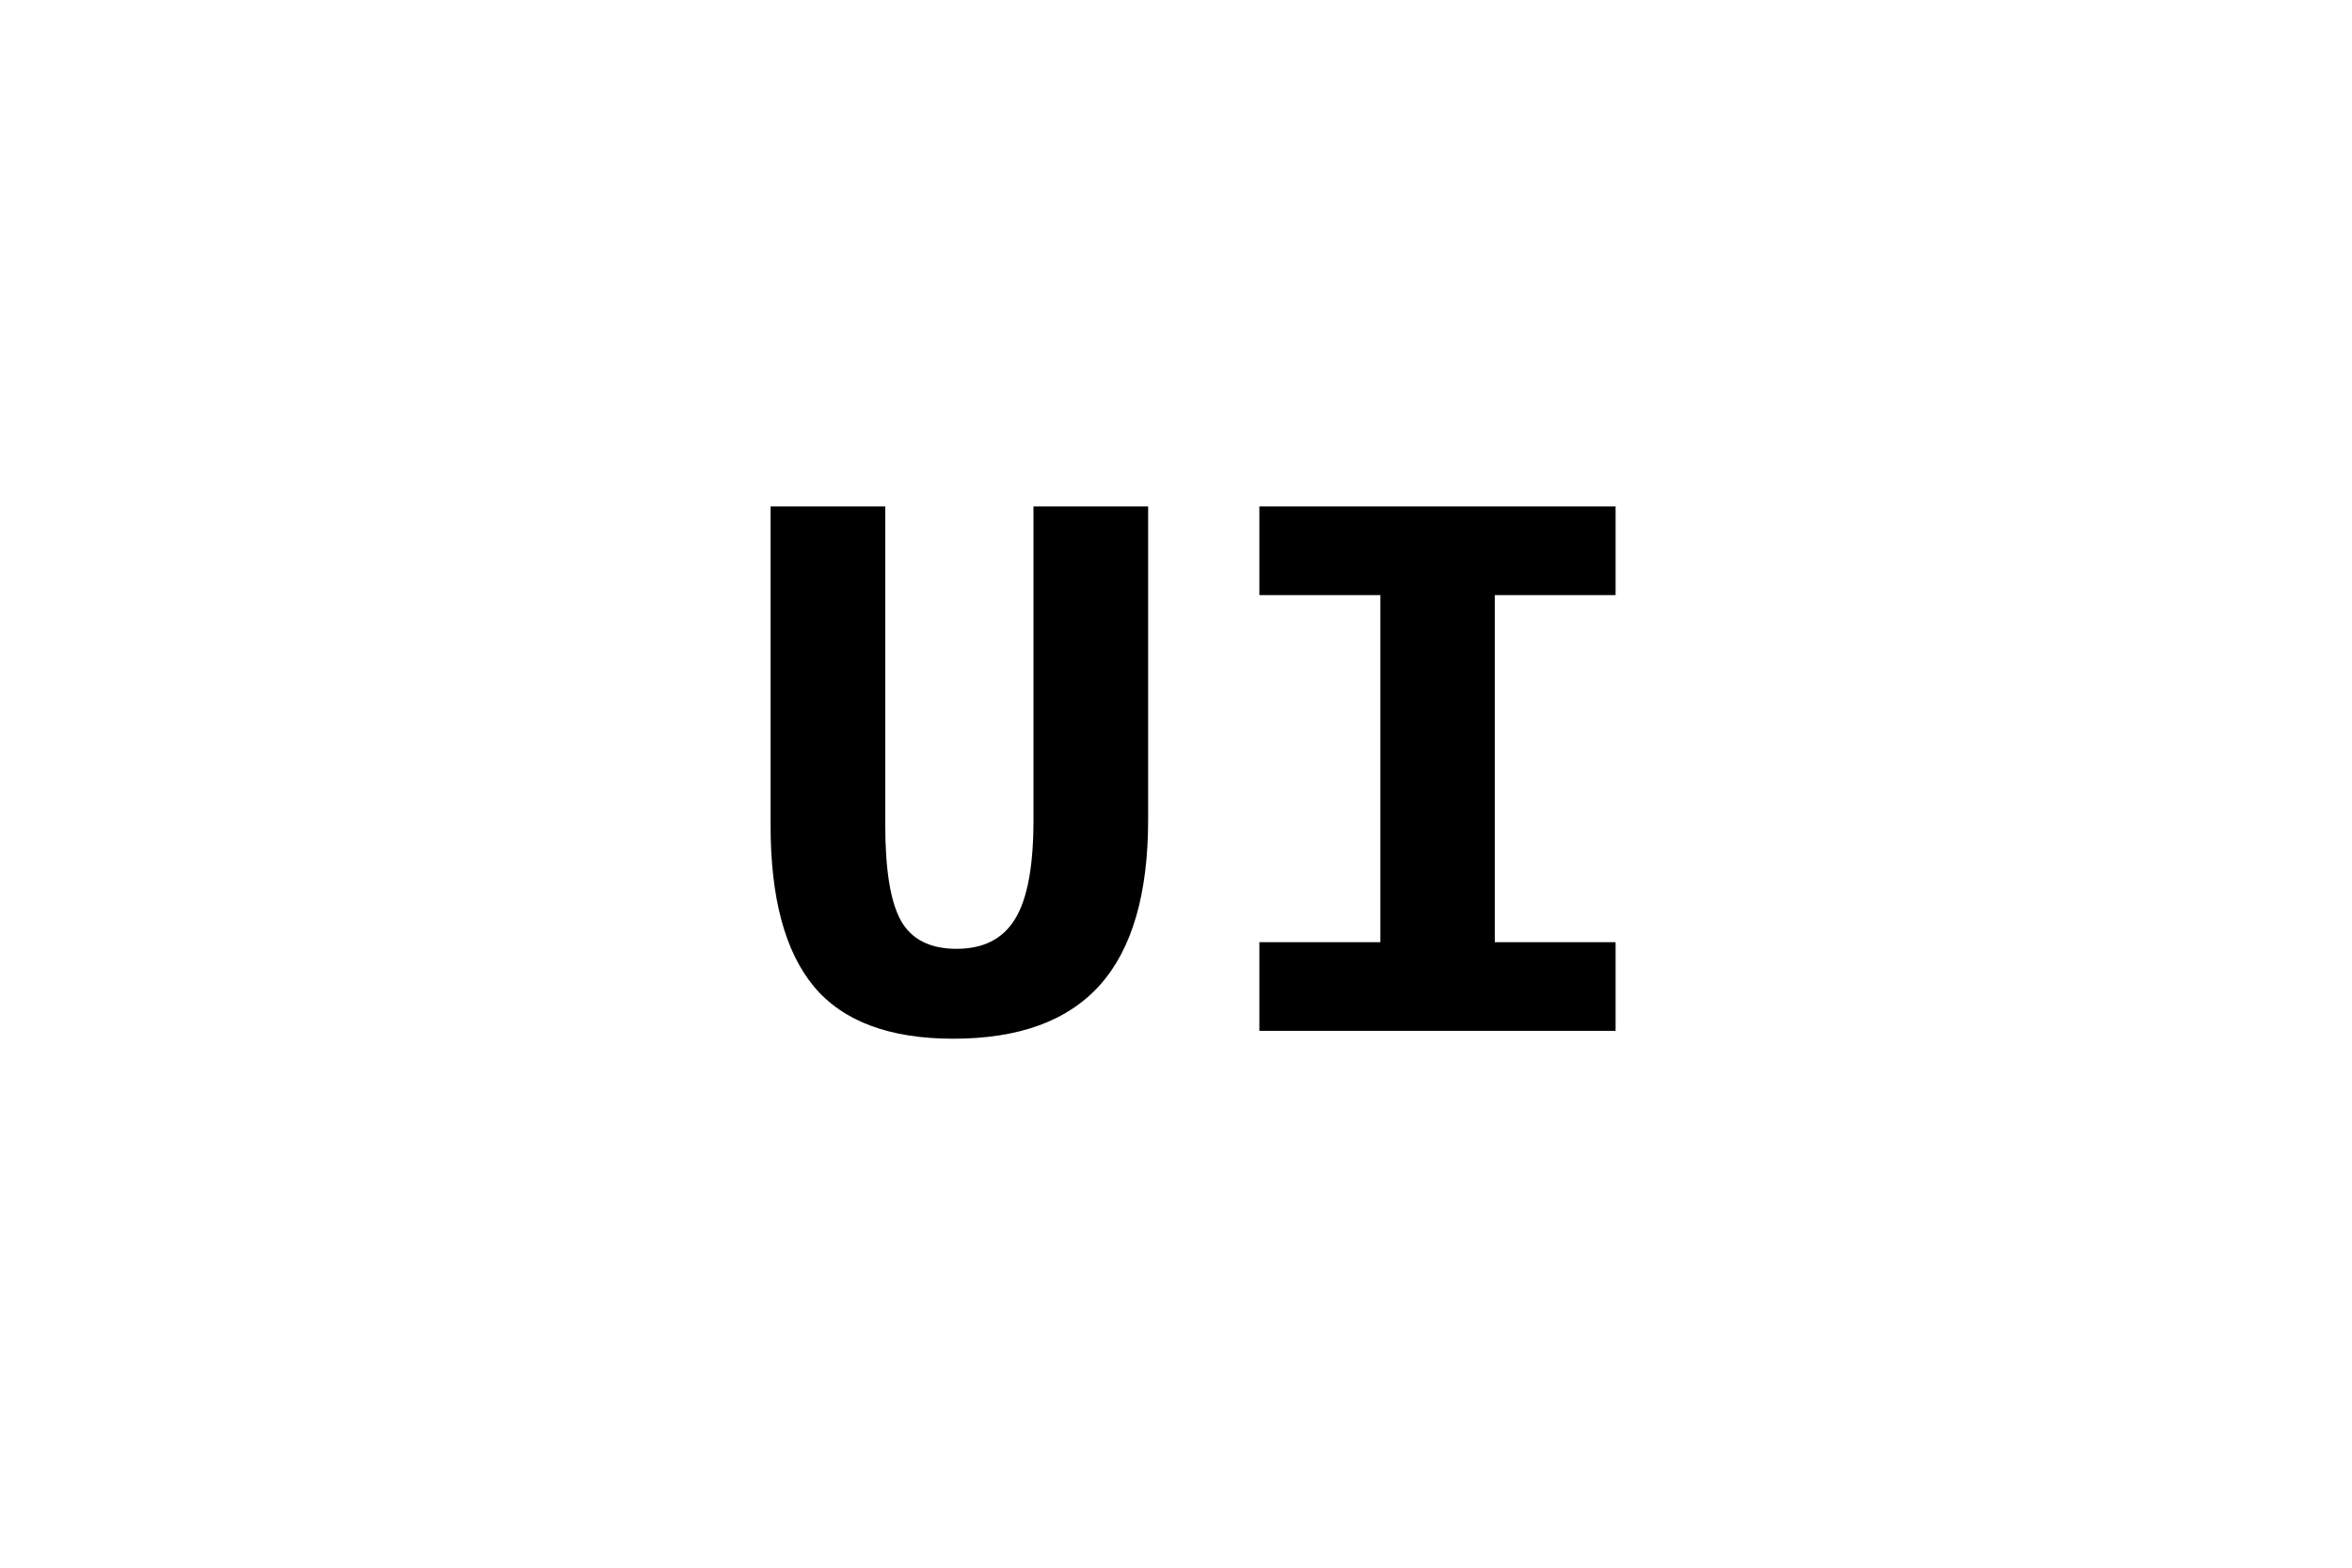
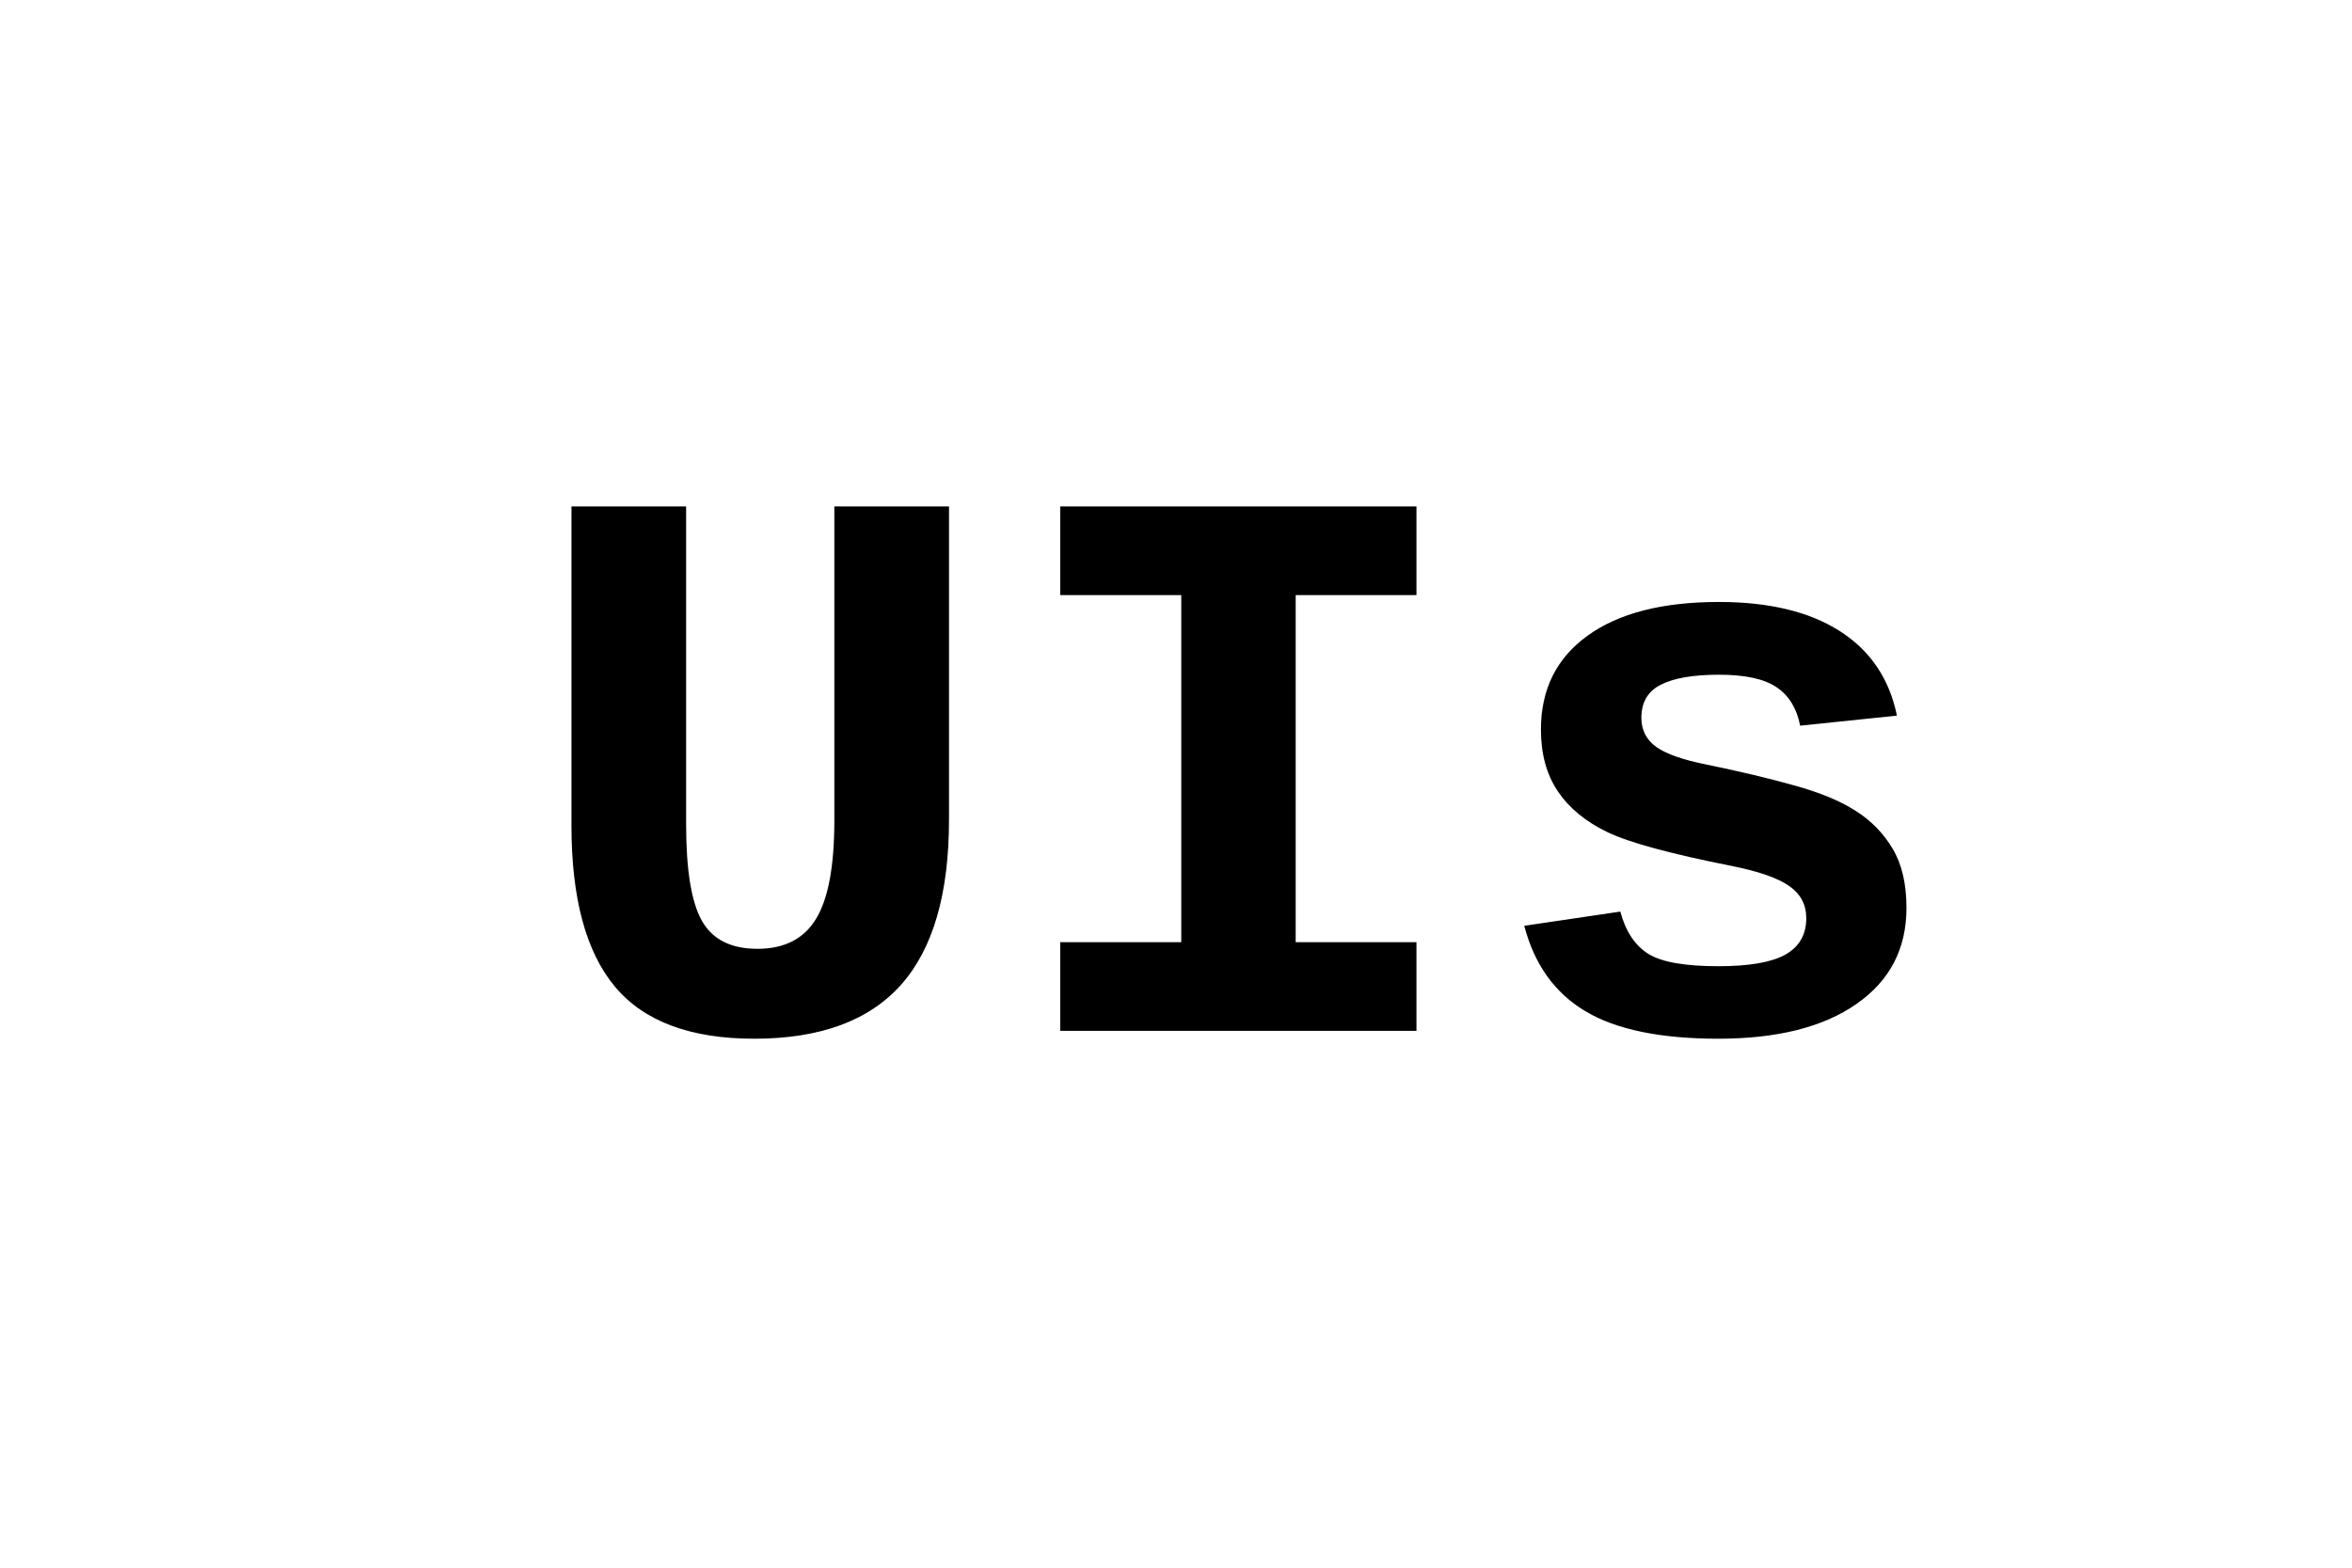
<svg xmlns="http://www.w3.org/2000/svg" width="150mm" height="100mm" viewBox="0 0 150 100" version="1.1" id="svg1">
  <defs id="defs1" />
  <g id="layer1">
-     <text xml:space="preserve" style="font-style:normal;font-variant:normal;font-weight:normal;font-stretch:normal;font-size:50.8px;font-family:'Courier New';-inkscape-font-specification:'Courier New';fill:#000000;stroke-width:0.265" x="45.943" y="65.758" id="text1">
-       <tspan id="tspan1" style="font-weight:bold;font-size:50.8px;stroke-width:0.265" x="45.943" y="65.758">UI</tspan>
+     <text xml:space="preserve" style="font-style:normal;font-variant:normal;font-weight:normal;font-stretch:normal;font-size:50.8px;font-family:'Courier New';-inkscape-font-specification:'Courier New';fill:#000000;stroke-width:0.265" x="33.242" y="65.758" id="text1">
+       <tspan id="tspan1" style="font-weight:bold;font-size:50.8px;stroke-width:0.265" x="33.242" y="65.758">UIs</tspan>
    </text>
  </g>
</svg>
